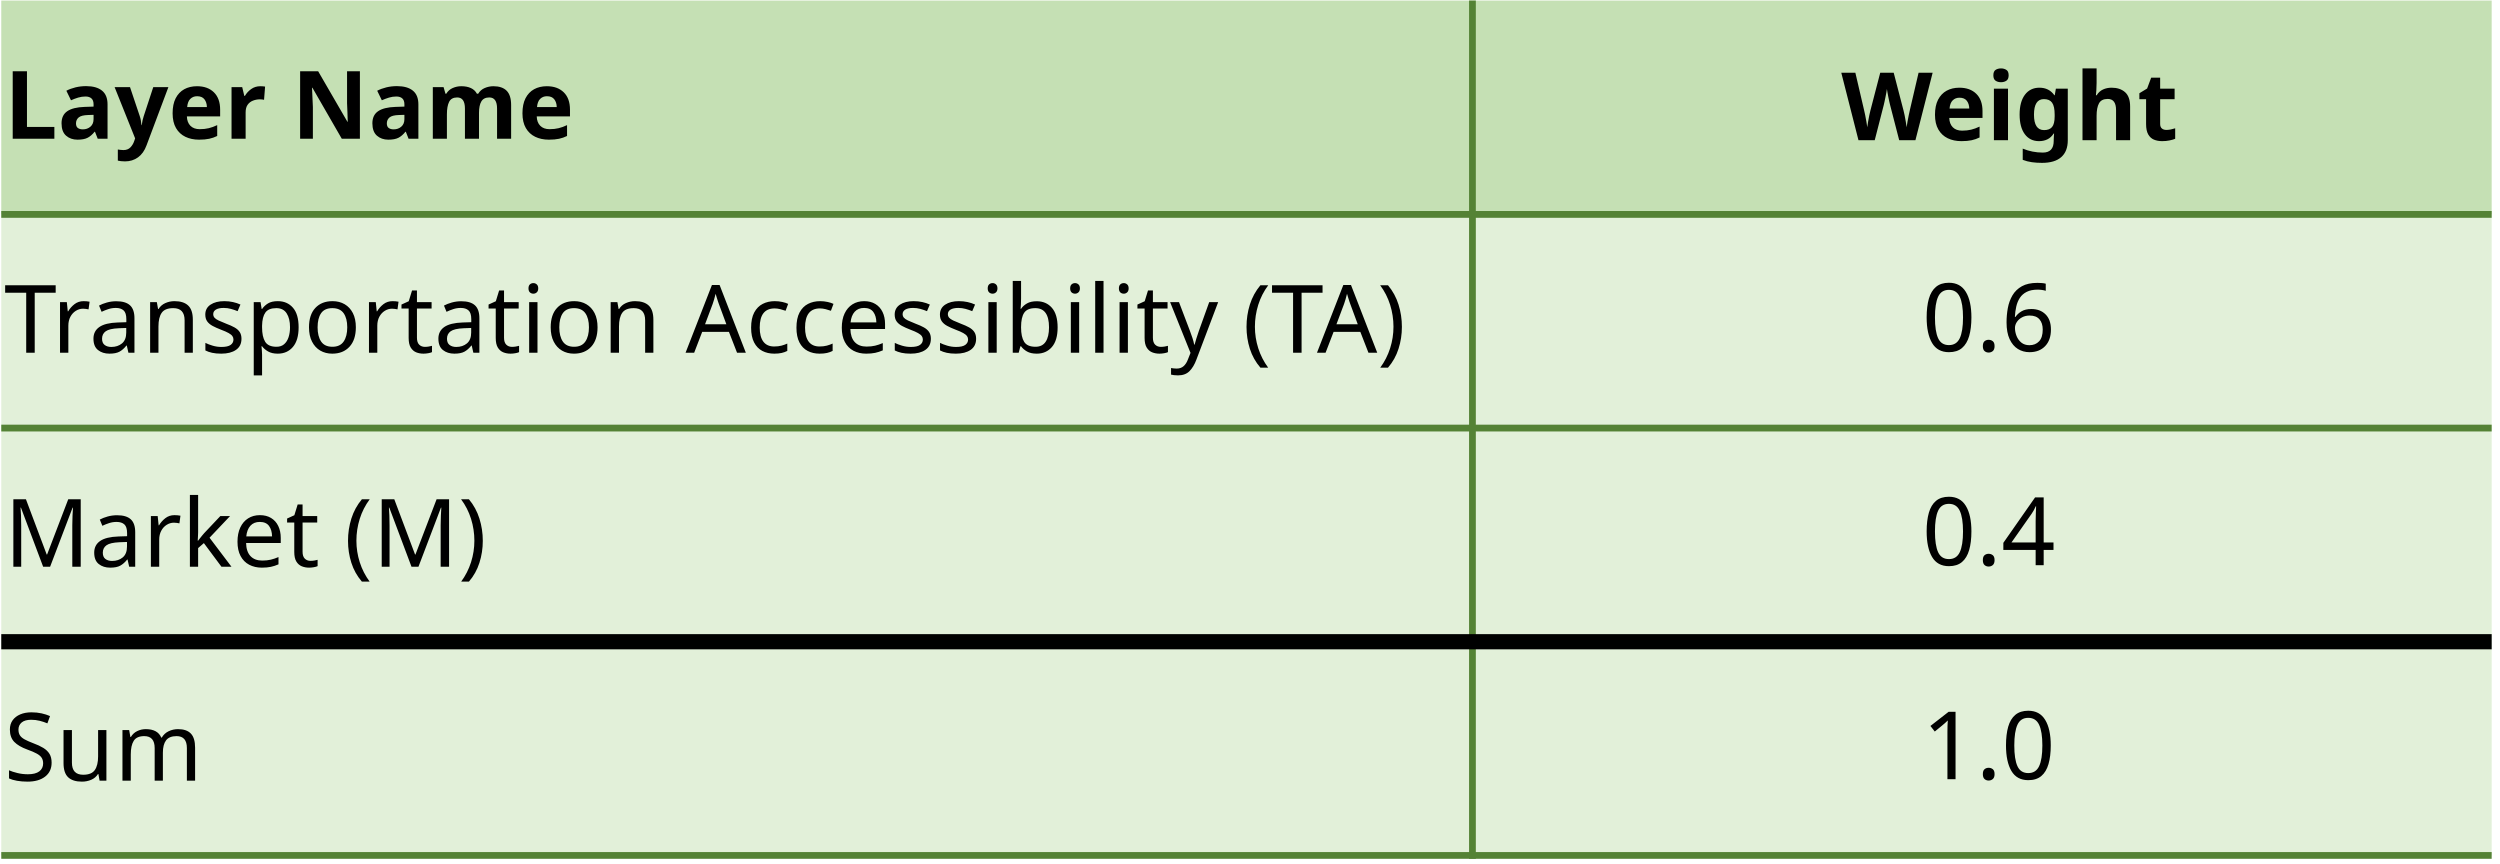
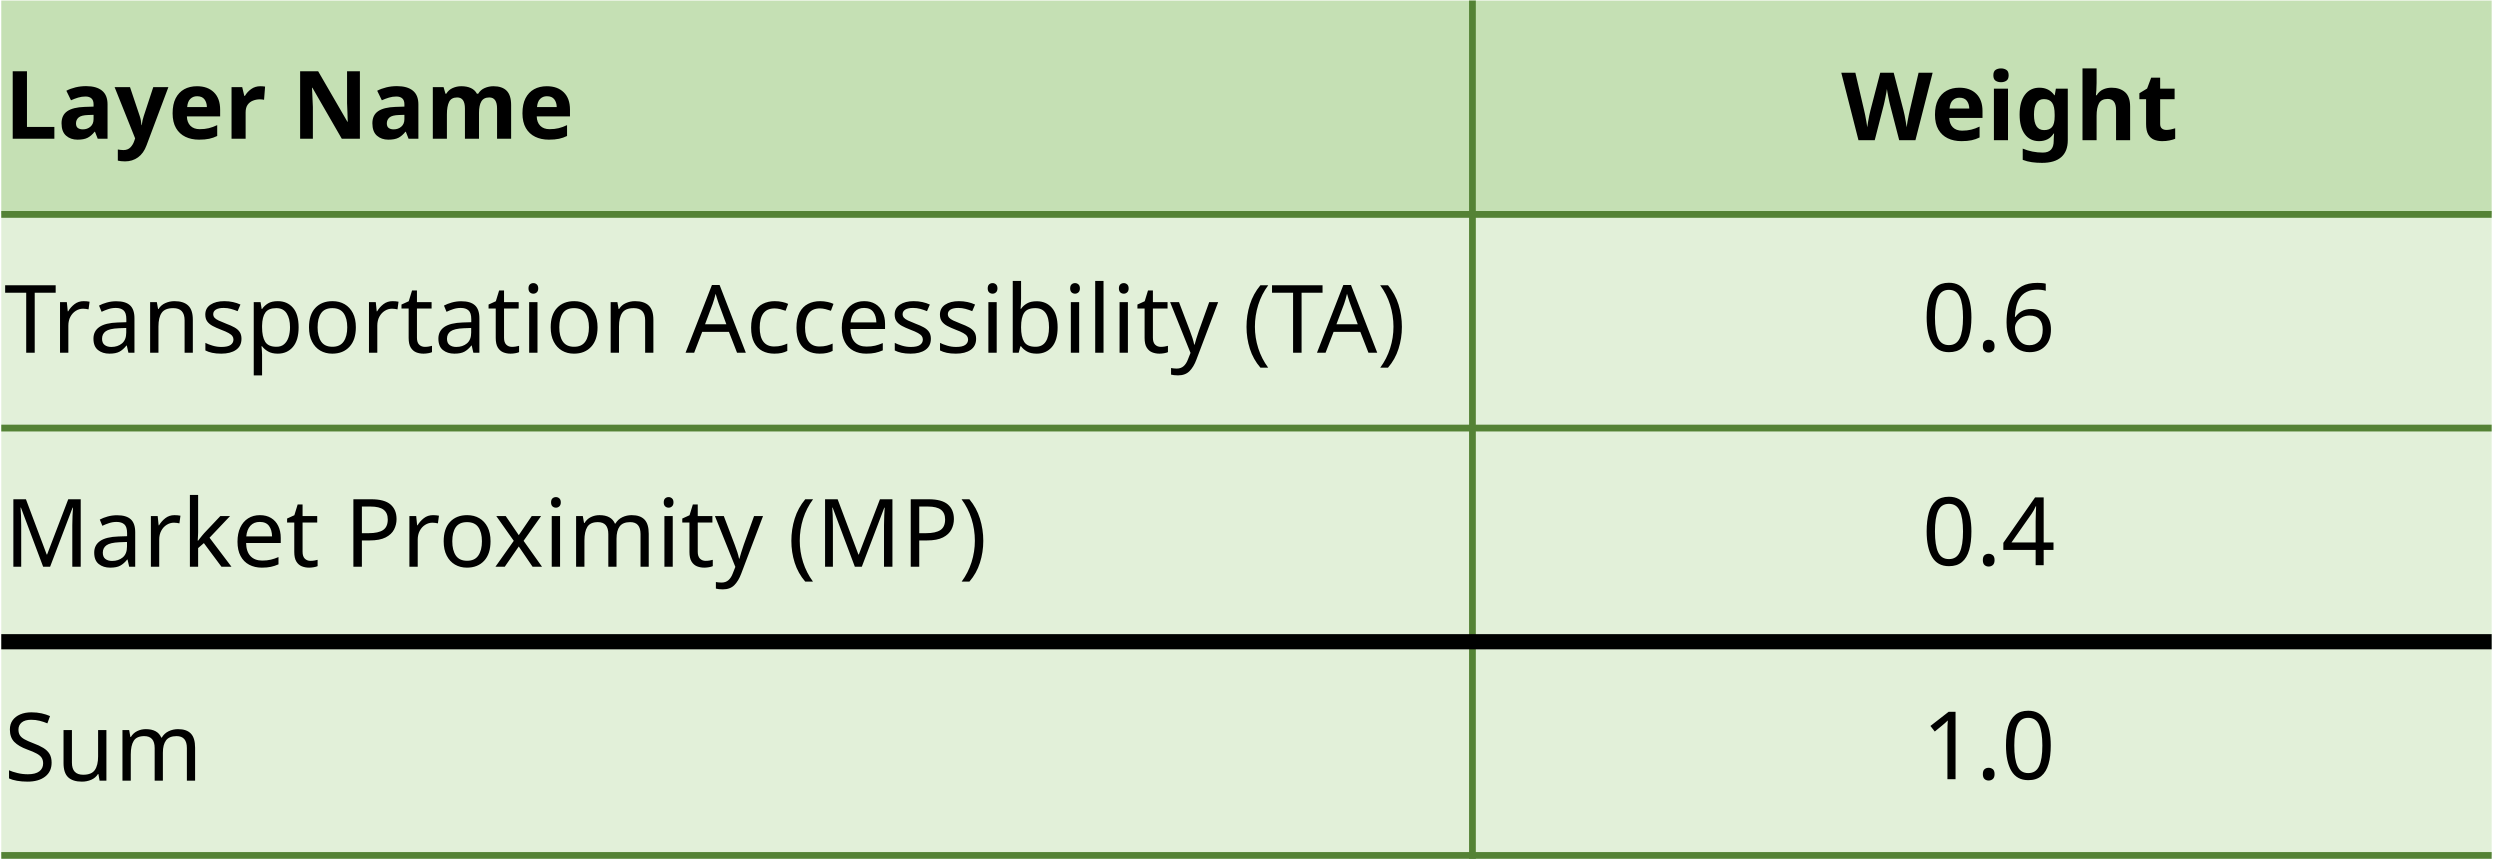
<svg xmlns="http://www.w3.org/2000/svg" width="1694" height="585" overflow="hidden">
  <defs>
    <clipPath id="clip0">
      <rect x="406" y="1286" width="1694" height="585" />
    </clipPath>
    <clipPath id="clip1">
      <rect x="406" y="1090" width="998" height="540" />
    </clipPath>
    <clipPath id="clip2">
      <rect x="406" y="1234" width="998" height="540" />
    </clipPath>
    <clipPath id="clip3">
      <rect x="406" y="1378" width="998" height="540" />
    </clipPath>
    <clipPath id="clip4">
      <rect x="406" y="1523" width="998" height="540" />
    </clipPath>
  </defs>
  <g clip-path="url(#clip0)" transform="translate(-406 -1286)">
    <path d="M406.859 1286.38 1403.73 1286.38 1403.73 1431.27 406.859 1431.27Z" fill="#C5E0B4" fill-rule="evenodd" />
    <path d="M1403.73 1286.38 2094.36 1286.38 2094.36 1431.27 1403.73 1431.27Z" fill="#C5E0B4" fill-rule="evenodd" />
    <path d="M406.859 1431.27 1403.73 1431.27 1403.73 1576.06 406.859 1576.06Z" fill="#E2F0D9" fill-rule="evenodd" />
    <path d="M1403.73 1431.27 2094.36 1431.27 2094.36 1576.06 1403.73 1576.06Z" fill="#E2F0D9" fill-rule="evenodd" />
    <path d="M406.859 1576.06 1403.73 1576.06 1403.73 1720.85 406.859 1720.85Z" fill="#E2F0D9" fill-rule="evenodd" />
    <path d="M1403.73 1576.06 2094.36 1576.06 2094.36 1720.85 1403.73 1720.85Z" fill="#E2F0D9" fill-rule="evenodd" />
    <path d="M406.859 1720.85 1403.73 1720.85 1403.73 1865.64 406.859 1865.64Z" fill="#E2F0D9" fill-rule="evenodd" />
    <path d="M1403.73 1720.85 2094.36 1720.85 2094.36 1865.64 1403.73 1865.64Z" fill="#E2F0D9" fill-rule="evenodd" />
    <path d="M1403.73 1286.38 1403.73 1867.94" stroke="#548235" stroke-width="4.583" stroke-linejoin="round" stroke-miterlimit="10" fill="none" fill-rule="evenodd" />
    <path d="M406.859 1431.27 2094.36 1431.27" stroke="#548235" stroke-width="4.583" stroke-linejoin="round" stroke-miterlimit="10" fill="none" fill-rule="evenodd" />
    <path d="M406.859 1576.06 2094.36 1576.06" stroke="#548235" stroke-width="4.583" stroke-linejoin="round" stroke-miterlimit="10" fill="none" fill-rule="evenodd" />
    <path d="M406.859 1720.85 2094.36 1720.85" stroke="#000000" stroke-width="10.312" stroke-linejoin="round" stroke-miterlimit="10" fill="none" fill-rule="evenodd" />
    <path d="M406.859 1865.64 2094.36 1865.64" stroke="#548235" stroke-width="4.583" stroke-linejoin="round" stroke-miterlimit="10" fill="none" fill-rule="evenodd" />
    <g clip-path="url(#clip1)">
      <text font-family="Calibri,Calibri_MSFontService,sans-serif" font-weight="700" font-size="64" transform="matrix(1 0 0 1 408.851 1380)">Layer Name</text>
    </g>
    <text font-family="Calibri,Calibri_MSFontService,sans-serif" font-weight="700" font-size="64" transform="matrix(1 0 0 1 1653.66 1381)">Weight</text>
    <g clip-path="url(#clip2)">
      <text font-family="Calibri,Calibri_MSFontService,sans-serif" font-weight="400" font-size="64" transform="matrix(1 0 0 1 408.851 1525)">Transportation Accessibility (TA)</text>
    </g>
    <text font-family="Calibri,Calibri_MSFontService,sans-serif" font-weight="400" font-size="64" transform="matrix(1 0 0 1 1708.36 1524)">0.6</text>
    <g clip-path="url(#clip3)">
-       <text font-family="Calibri,Calibri_MSFontService,sans-serif" font-weight="400" font-size="64" transform="matrix(1 0 0 1 408.851 1670)">Market (M)</text>
+       <text font-family="Calibri,Calibri_MSFontService,sans-serif" font-weight="400" font-size="64" transform="matrix(1 0 0 1 408.851 1670)">Market Proximity (MP)</text>
    </g>
    <text font-family="Calibri,Calibri_MSFontService,sans-serif" font-weight="400" font-size="64" transform="matrix(1 0 0 1 1708.36 1669)">0.4</text>
    <g clip-path="url(#clip4)">
      <text font-family="Calibri,Calibri_MSFontService,sans-serif" font-weight="400" font-size="64" transform="matrix(1 0 0 1 408.851 1815)">Sum</text>
    </g>
    <text font-family="Calibri,Calibri_MSFontService,sans-serif" font-weight="400" font-size="64" transform="matrix(1 0 0 1 1708.36 1814)">1.0</text>
  </g>
</svg>
